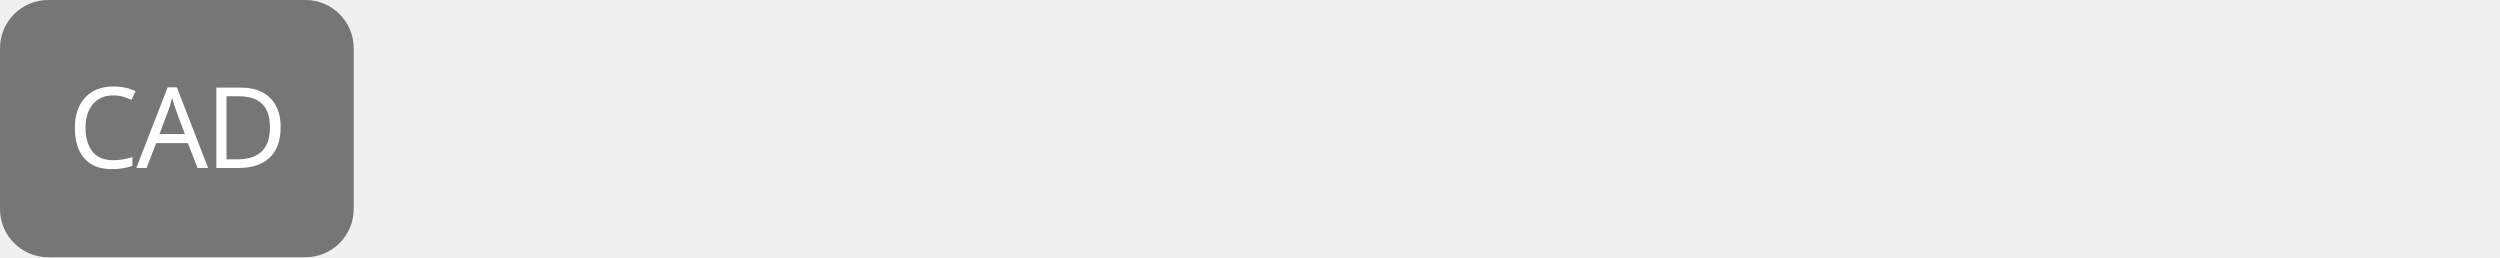
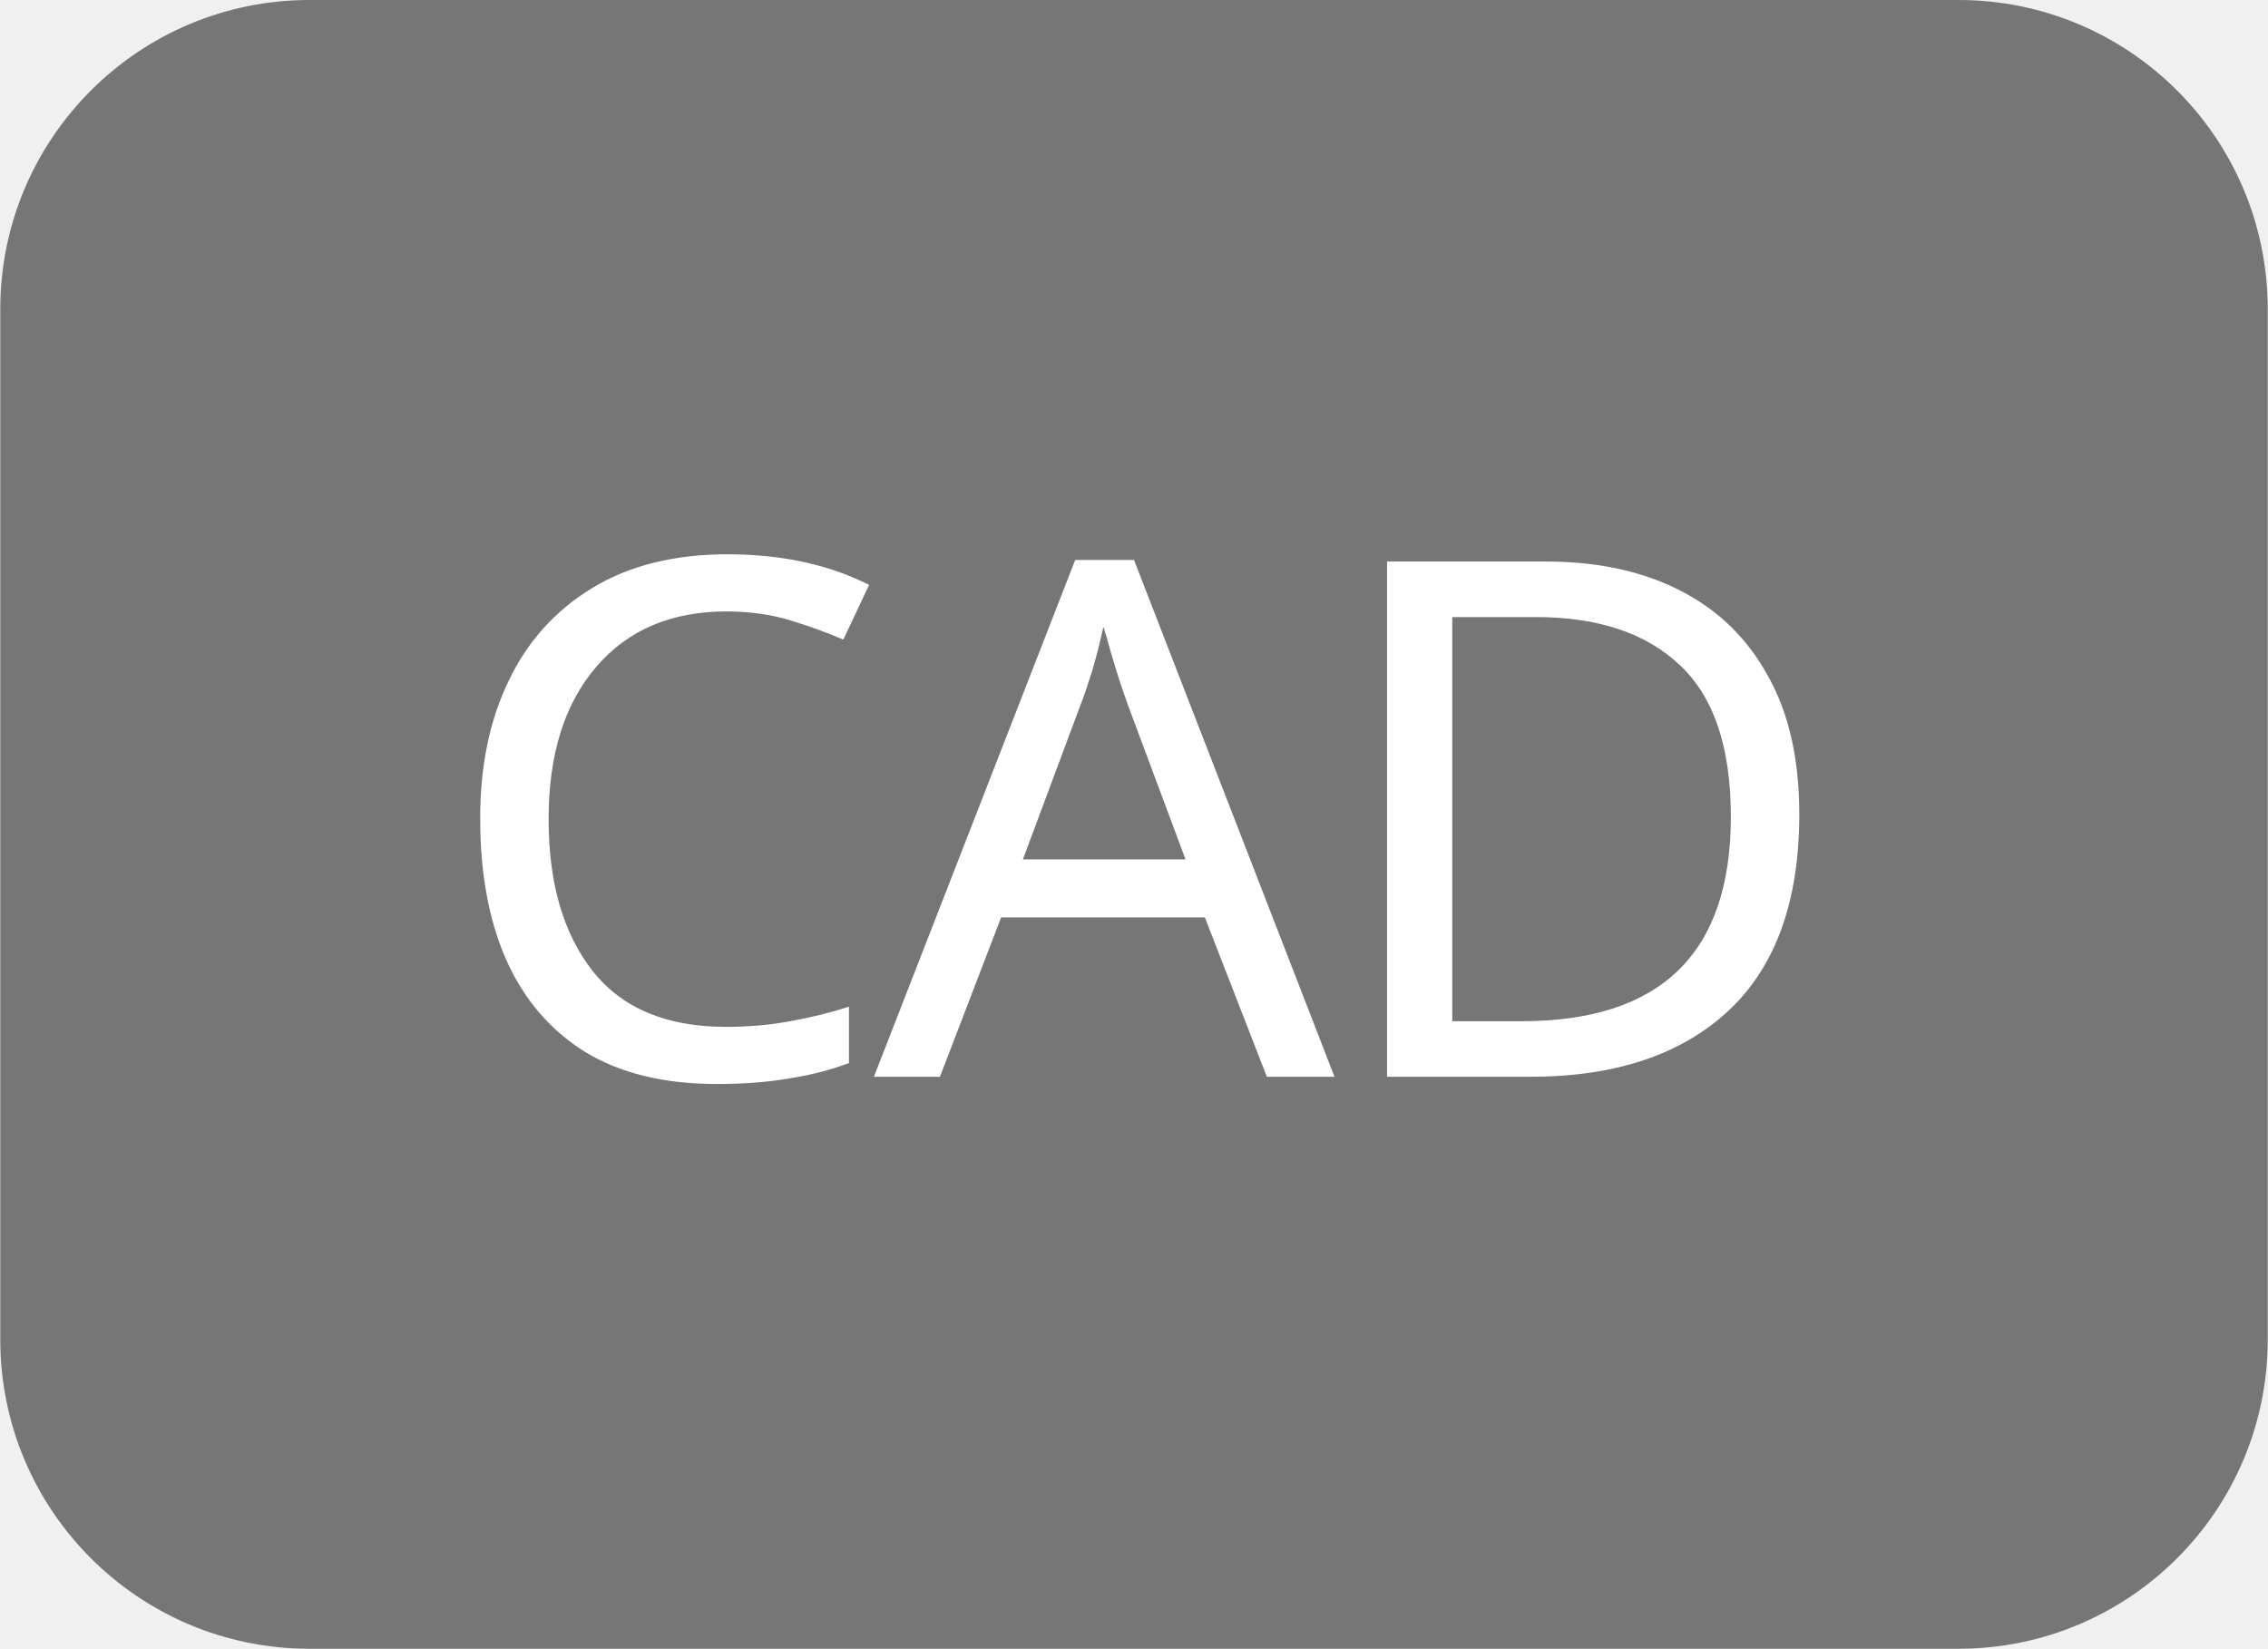
- <svg xmlns="http://www.w3.org/2000/svg" data-stacking-context="true" aria-owns="root" width="311" height="32" viewBox="32 32 311 32">
+ <svg xmlns="http://www.w3.org/2000/svg" data-stacking-context="true" aria-owns="root" width="44" height="31.992" viewBox="32 32 44 32">
  <style />
  <g data-stacking-layer="rootBackgroundAndBorders" />
  <g data-stacking-layer="childStackingContextsWithNegativeStackLevels" />
  <g data-stacking-layer="inFlowNonInlineNonPositionedDescendants" />
  <g data-stacking-layer="nonPositionedFloats" />
  <g data-stacking-layer="inFlowInlineLevelNonPositionedDescendants" />
  <g data-stacking-layer="childStackingContextsWithStackLevelZeroAndPositionedDescendantsWithStackLevelZero" />
  <g data-stacking-layer="childStackingContextsWithPositiveStackLevels" />
  <g data-tag="div" id="root" data-z-index="auto" data-stacking-context="true" aria-owns="z-201">
    <g data-stacking-layer="childStackingContextsWithPositiveStackLevels">
      <g data-tag="div" id="z-201" class="z-20 flex h-8 w-11 items-center justify-center rounded-md text-center font-medium tracking-tight text-black select-none text-sm" data-z-index="20" data-stacking-context="true" aria-owns="span1 sr-only1">
        <g data-stacking-layer="rootBackgroundAndBorders">
          <rect width="44" height="32" x="32" y="32" fill="rgb(118, 118, 118)" rx="6" ry="6" />
        </g>
        <g data-tag="span" id="span1" data-z-index="auto" data-stacking-context="true" aria-hidden="true">
          <text color="rgb(255, 255, 255)" dominant-baseline="text-after-edge" font-family="system-ui, sans-serif" font-size="14px" font-size-adjust="none" font-stretch="100%" font-style="normal" font-variant="normal" font-weight="500" direction="ltr" letter-spacing="-0.35px" text-decoration="none" text-anchor="start" text-rendering="auto" unicode-bidi="normal" word-spacing="0px" writing-mode="horizontal-tb" user-select="none" fill="rgb(255, 255, 255)">
            <tspan xml:space="preserve" x="40.453" y="57" textLength="27.094" lengthAdjust="spacingAndGlyphs">CAD</tspan>
          </text>
        </g>
        <g data-tag="span" id="sr-only1" class="sr-only" data-z-index="auto" data-stacking-context="true" mask="url(#mask-for-sr-only11)">
          <mask id="mask-for-sr-only11">
            <rect width="1" height="1" x="53.5" y="47.5" fill="#ffffff" />
          </mask>
          <text color="rgb(255, 255, 255)" dominant-baseline="text-after-edge" font-family="system-ui, sans-serif" font-size="14px" font-size-adjust="none" font-stretch="100%" font-style="normal" font-variant="normal" font-weight="500" direction="ltr" letter-spacing="-0.35px" text-decoration="none" text-anchor="start" text-rendering="auto" unicode-bidi="normal" word-spacing="0px" writing-mode="horizontal-tb" user-select="none" fill="rgb(255, 255, 255)">
            <tspan xml:space="preserve" x="53.5" y="66.5" textLength="46.516" lengthAdjust="spacingAndGlyphs">Cadillac</tspan>
          </text>
        </g>
      </g>
    </g>
  </g>
</svg>
